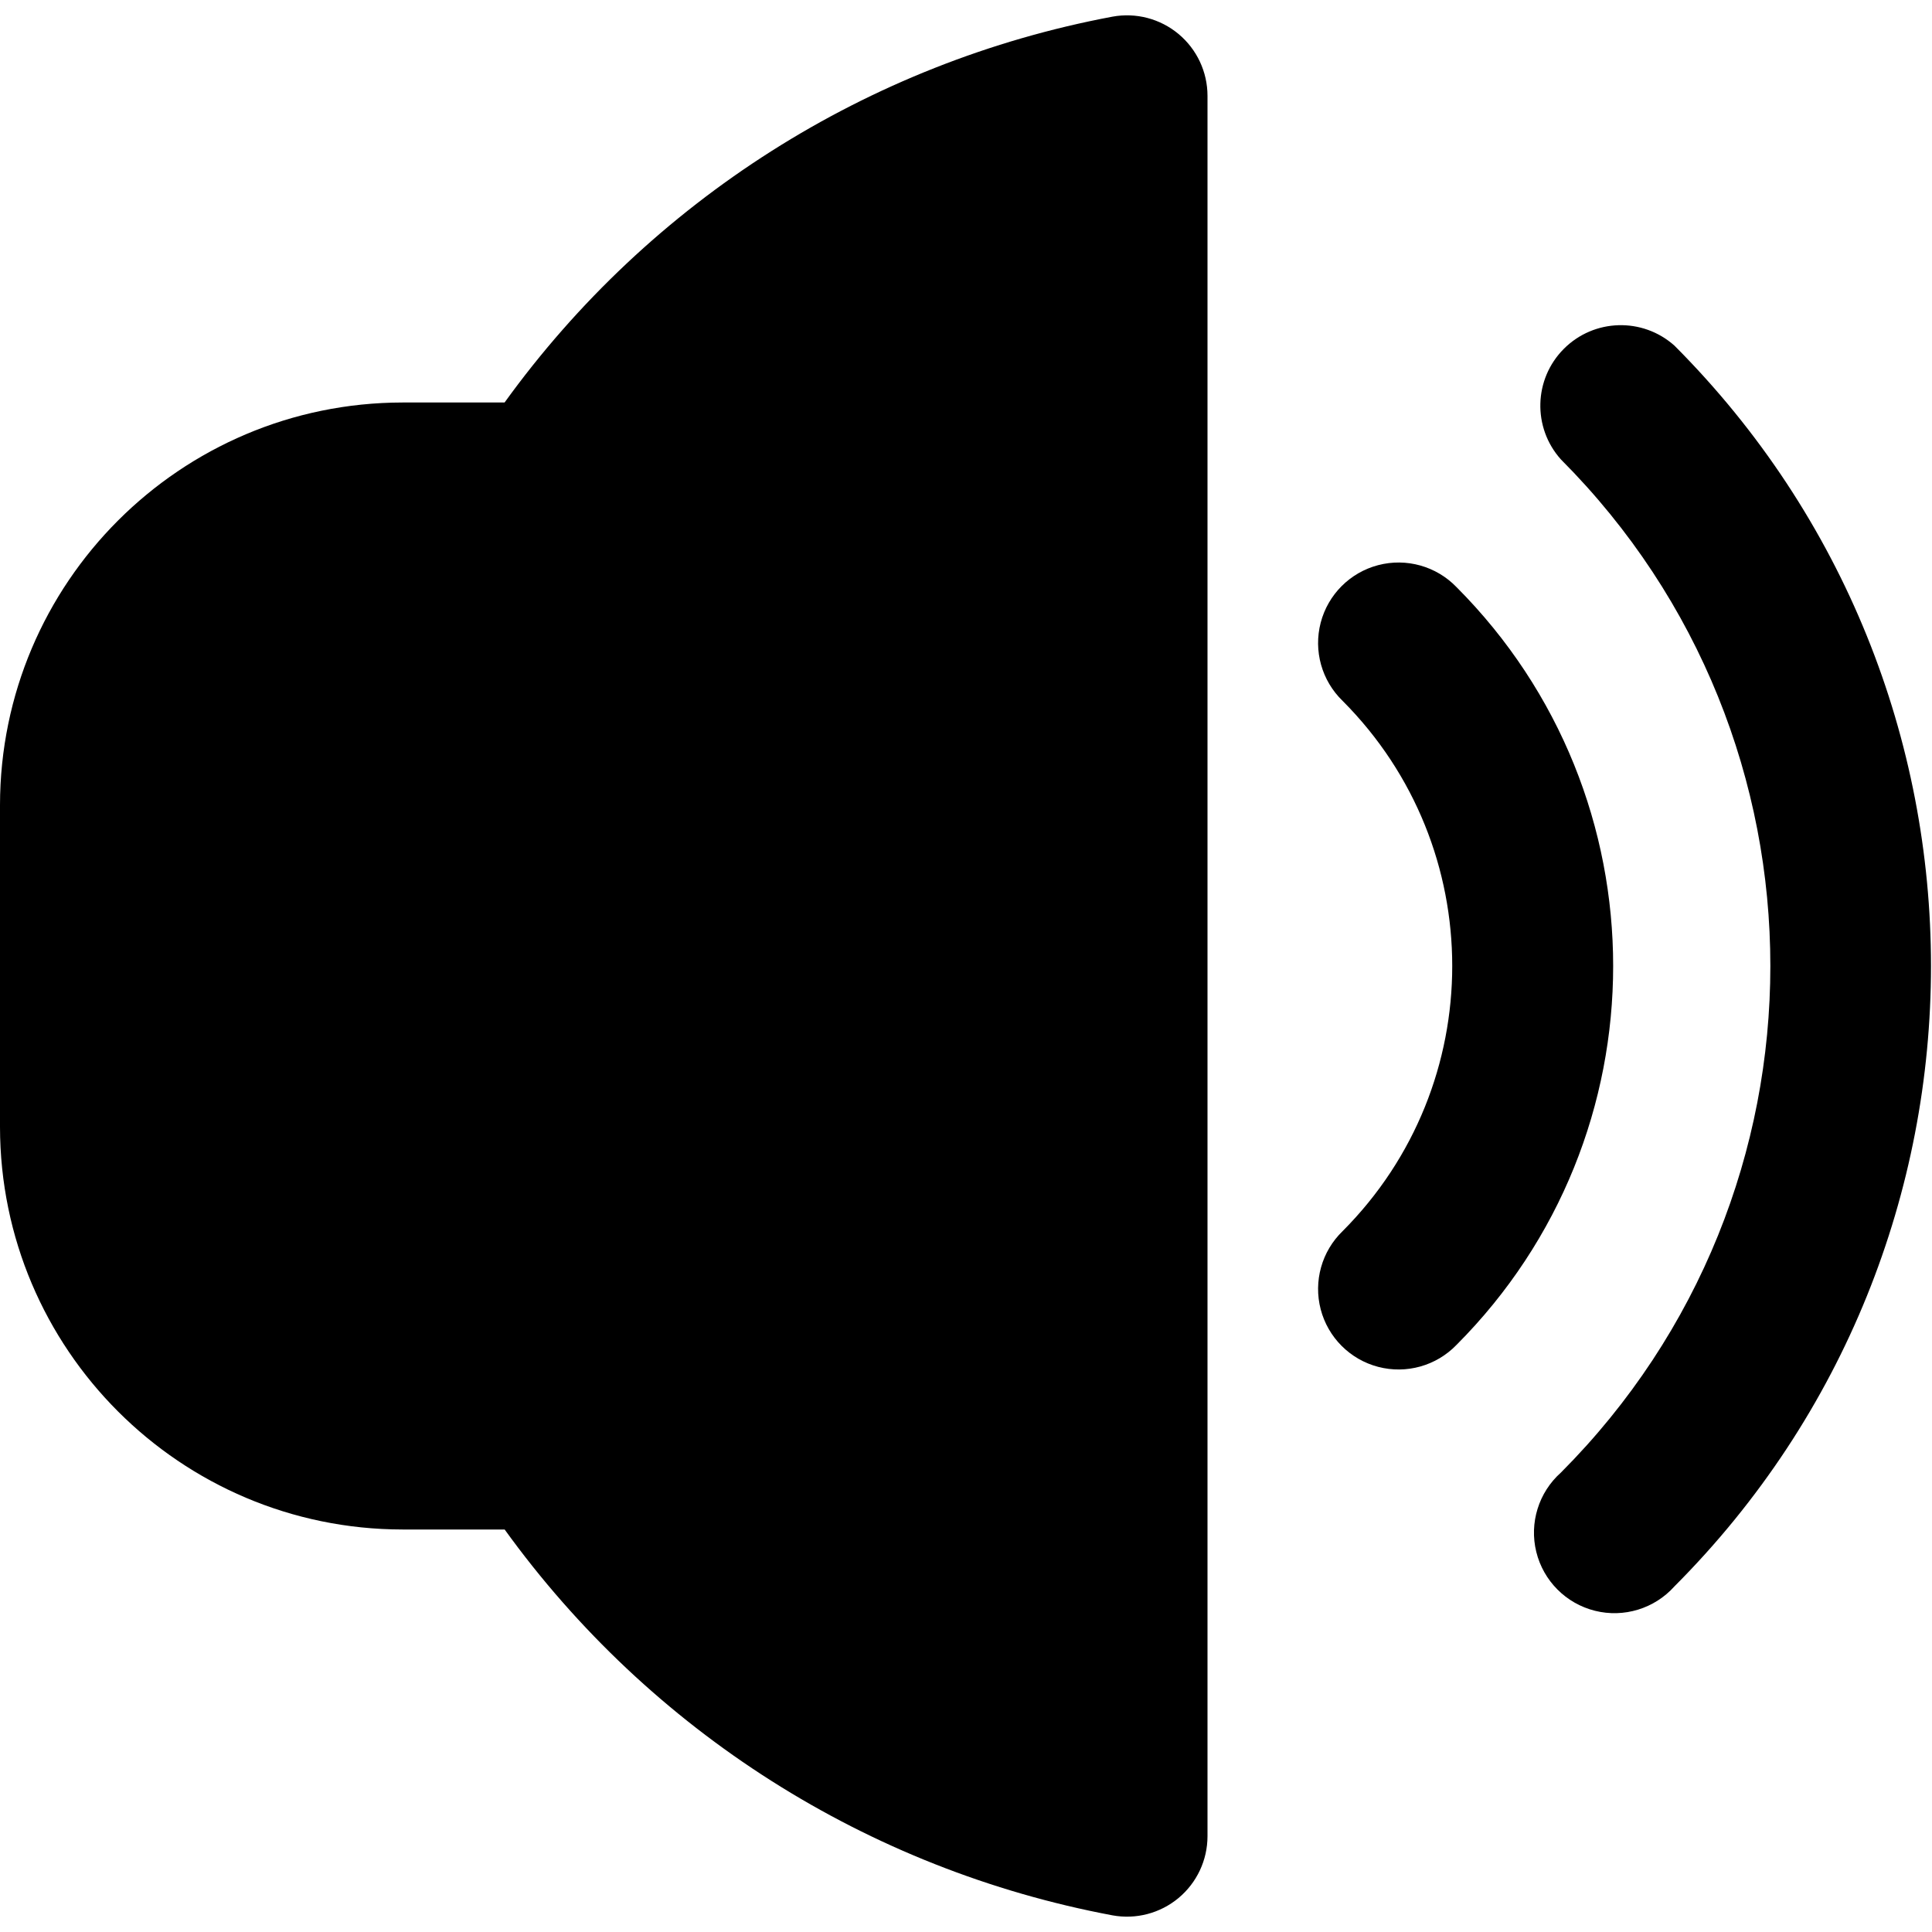
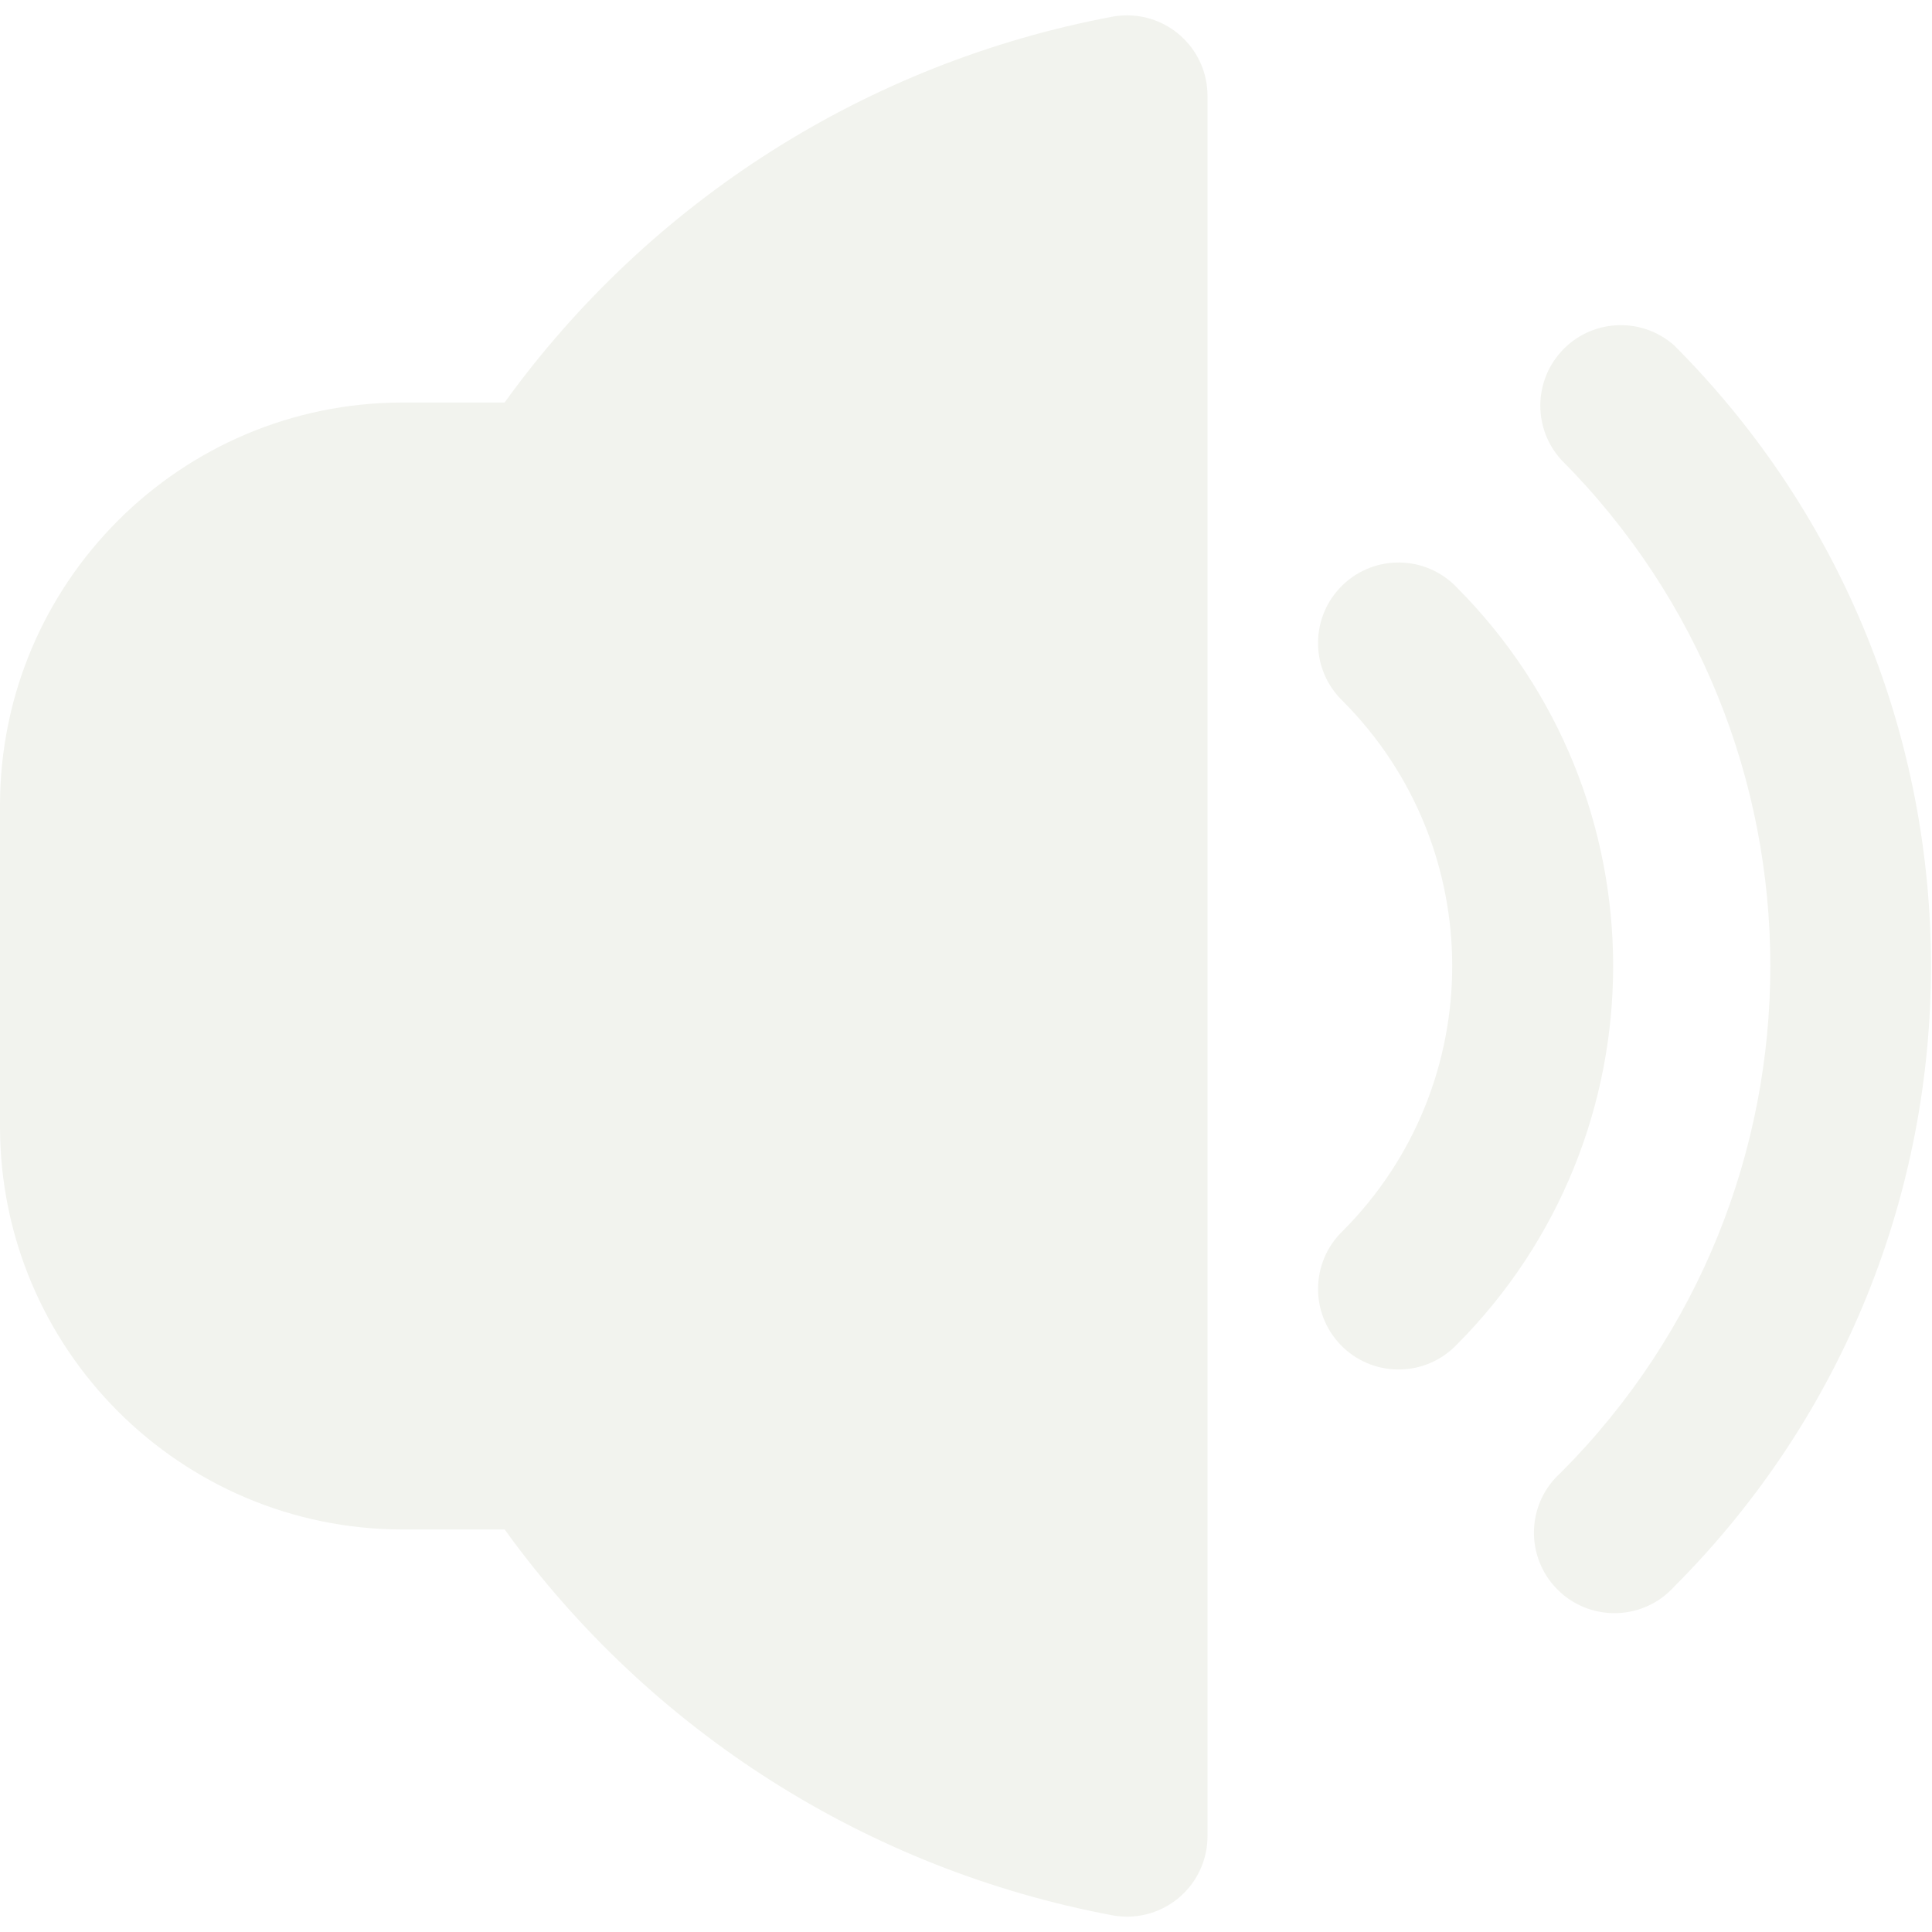
- <svg xmlns="http://www.w3.org/2000/svg" id="Filled" viewBox="0 0 24 24" width="512" height="512">
-   <path d="M20.8,4.293A1,1,0,0,0,19.39,5.707a8.911,8.911,0,0,1,0,12.586A1,1,0,1,0,20.8,19.707,10.911,10.911,0,0,0,20.8,4.293Z" />
-   <path d="M18.093,7.293a1,1,0,1,0-1.414,1.414,4.664,4.664,0,0,1,0,6.586,1,1,0,1,0,1.414,1.414A6.665,6.665,0,0,0,18.093,7.293Z" />
-   <path d="M13.819.207A12.055,12.055,0,0,0,6.268,5H5a5.006,5.006,0,0,0-5,5v4a5.006,5.006,0,0,0,5,5H6.269a12.051,12.051,0,0,0,7.55,4.793A1,1,0,0,0,15,22.81V1.19A1,1,0,0,0,13.819.207Z" />
+ <svg xmlns="http://www.w3.org/2000/svg" id="Filled" version="1.1" viewBox="0 0 512 512">
+   <defs>
+     <style>
+       .st0 {
+         fill: #f2f3ee;
+       }
+     </style>
+   </defs>
+   <path class="st0" d="M443.73,91.58c-8.8-7.84-22.28-7.07-30.12,1.73-7.23,8.11-7.21,20.35.04,28.44,74.01,74.2,74.01,194.3,0,268.5-8.8,7.84-9.57,21.33-1.73,30.12s21.33,9.57,30.12,1.73c.59-.53,1.16-1.09,1.69-1.68,90.67-90.86,90.67-237.97,0-328.83Z" />
+   <path class="st0" d="M385.98,155.58c-8.19-8.47-21.69-8.71-30.17-.52s-8.71,21.69-.52,30.17c.17.18.35.35.52.52,38.72,38.83,38.72,101.67,0,140.5-8.47,8.18-8.71,21.69-.52,30.17,8.18,8.47,21.69,8.71,30.17.52.18-.17.35-.35.52-.52,55.36-55.5,55.36-145.33,0-200.83Z" />
+   <path class="st0" d="M294.81,4.42c-64.82,12.17-122.49,48.77-161.09,102.25h-27.05C47.79,106.74.07,154.45,0,213.33v85.33c.07,58.88,47.79,106.6,106.67,106.67h27.07c38.59,53.48,96.25,90.09,161.07,102.25,11.59,2.13,22.71-5.53,24.84-17.12.23-1.27.35-2.56.35-3.85V25.39c0-11.78-9.56-21.33-21.34-21.32-1.29,0-2.58.12-3.85.35Z" />
</svg>
